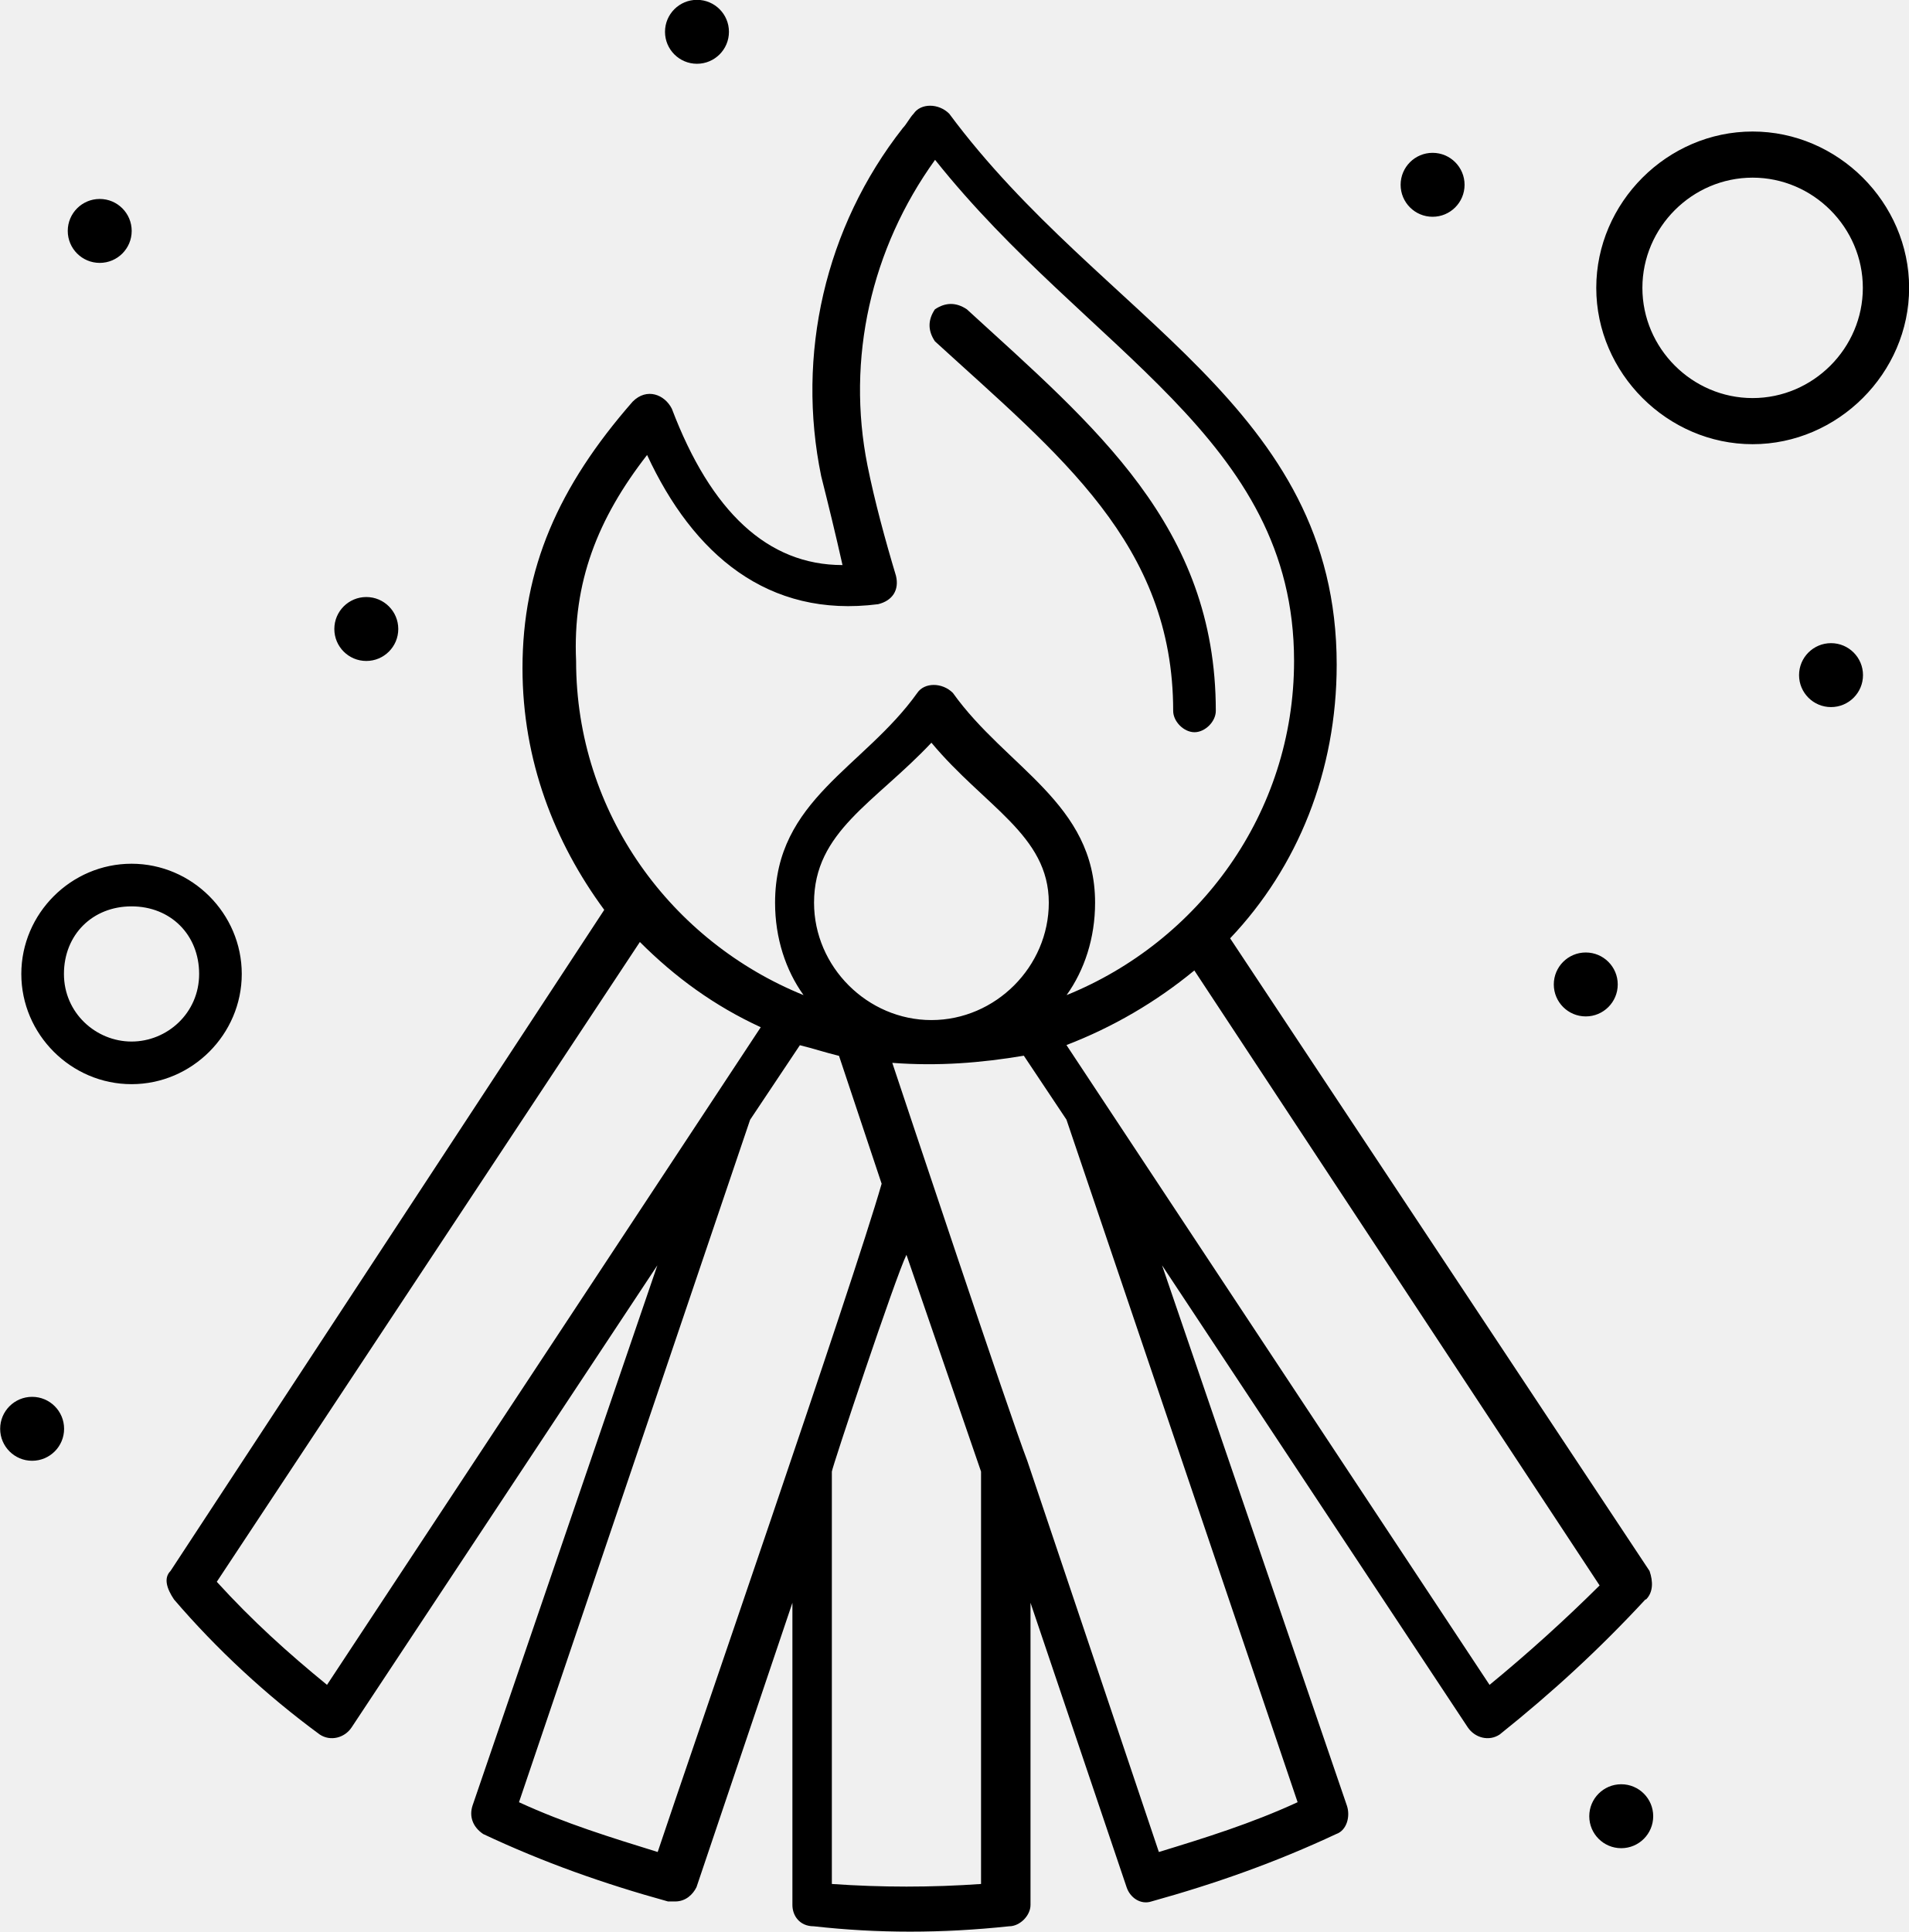
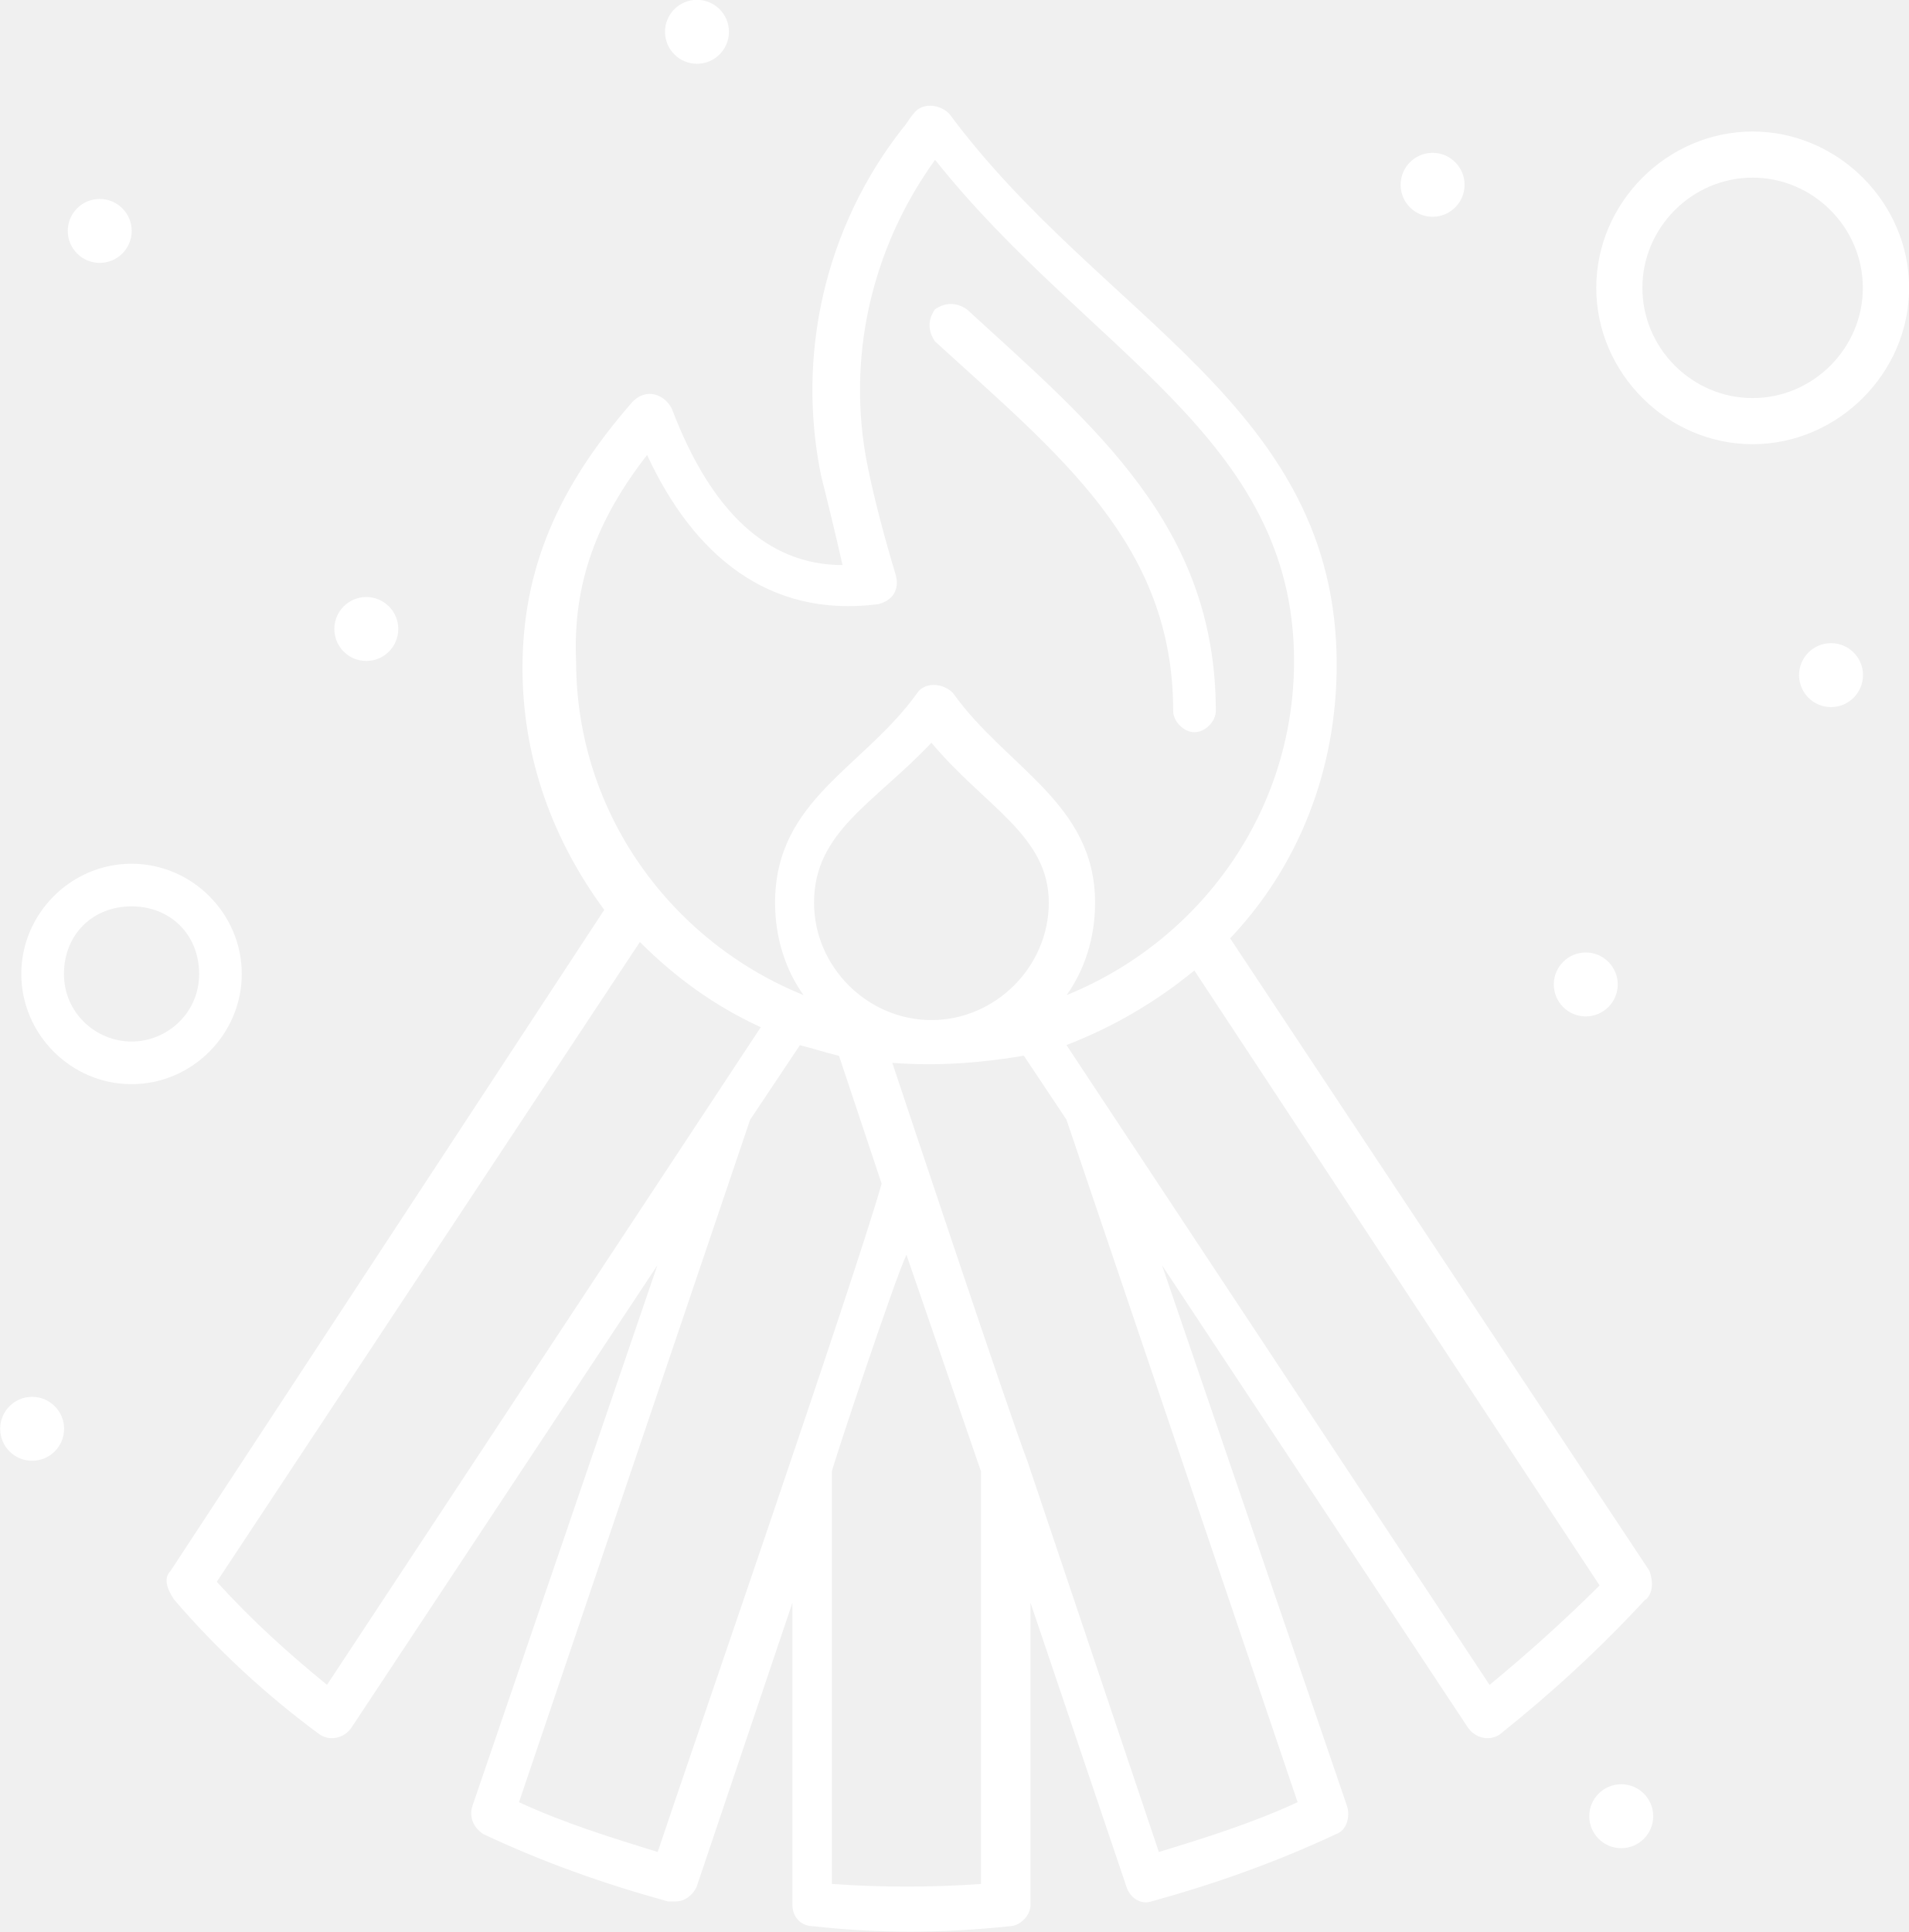
<svg xmlns="http://www.w3.org/2000/svg" xml:space="preserve" style="shape-rendering:geometricPrecision;text-rendering:geometricPrecision;image-rendering:optimizeQuality;fill-rule:evenodd;clip-rule:evenodd" viewBox="0 0 120.02 121.48">
-   <path d="M90.07 9.61a2.01 2.01 0 1 1 0 4.02 2.01 2.01 0 0 1 0-4.02M8.27 65.49c-2.23 0-4.25-1.79-4.25-4.25s1.79-4.25 4.25-4.25 4.25 1.79 4.25 4.25-2.01 4.25-4.25 4.25m6.93-4.25c0-3.8-3.13-6.93-6.93-6.93s-6.93 3.13-6.93 6.93 3.13 6.93 6.93 6.93 6.93-3.13 6.93-6.93m94.99-36.21c-3.8 0-6.93-3.13-6.93-6.93s3.13-6.93 6.93-6.93 6.93 3.13 6.93 6.93-3.13 6.93-6.93 6.93m9.84-6.93c0-5.36-4.47-9.83-9.84-9.83s-9.83 4.47-9.83 9.83 4.47 9.83 9.83 9.83 9.84-4.47 9.84-9.83M73.76 44.7c0 .67.67 1.34 1.34 1.34s1.34-.67 1.34-1.34c0-11.62-7.6-17.88-15.65-25.25q-1.005-.675-2.01 0-.675 1.005 0 2.01C66.6 28.61 73.76 34.2 73.76 44.7m19.89 61.24-26.6-40.23a29 29 0 0 0 8.04-4.69l25.48 38.67a99 99 0 0 1-6.93 6.26zm-12.07 7.38c-2.91 1.34-5.81 2.24-8.72 3.13l-8.27-24.59c-1.12-2.91-7.82-23.02-8.49-25.03 2.9.22 5.59 0 8.27-.45l2.68 4.02 14.53 42.91zm-19.89 5.14q-4.695.33-9.39 0V92.53c0-.22 4.02-12.29 4.69-13.63l4.69 13.63v25.93zm-20.34-2.01c-2.9-.9-5.81-1.79-8.72-3.13l14.53-42.91 3.13-4.69c.89.22 1.56.45 2.46.67l2.68 8.04c-1.79 6.26-12.07 35.99-14.08 42.02m-20.79-10.51c-2.46-2.01-4.69-4.02-6.93-6.48l26.6-40.23c2.23 2.23 4.69 4.02 7.6 5.36zm38-41.8c-4.02 0-7.38-3.35-7.38-7.38 0-4.47 3.8-6.26 7.38-10.06 3.35 4.02 7.38 5.81 7.38 10.06 0 4.02-3.35 7.38-7.38 7.38M40.68 28.6c2.9 6.26 7.6 10.28 14.53 9.39.9-.22 1.34-.89 1.12-1.79-.67-2.23-1.34-4.69-1.79-6.93-1.34-6.71.22-13.63 4.25-19.22 9.61 12.07 22.57 17.44 22.57 31.51 0 9.61-6.03 17.66-14.3 21.01 1.12-1.57 1.79-3.58 1.79-5.81 0-6.26-5.59-8.49-8.94-13.19-.67-.67-1.79-.67-2.24 0-3.35 4.7-8.94 6.71-8.94 13.19 0 2.23.67 4.25 1.79 5.81-8.27-3.35-14.3-11.4-14.3-21.01-.22-4.92 1.34-8.94 4.47-12.96zm62.81 71.97c.45-.45.45-1.12.22-1.79L77.34 59c4.25-4.47 6.7-10.51 6.7-17.21 0-16.32-14.75-21.68-24.36-34.64-.67-.67-1.79-.67-2.24 0-.22.22-.45.67-.67.89-4.92 6.26-6.71 14.3-5.14 21.9.45 1.79.89 3.58 1.34 5.59-4.7 0-8.27-3.35-10.73-9.83-.45-.89-1.57-1.34-2.46-.45-4.69 5.36-6.93 10.51-6.93 16.76 0 5.81 2.01 10.95 5.14 15.2L10.72 98.78c-.45.45-.23 1.12.22 1.79 2.68 3.13 5.81 6.03 9.16 8.49.67.45 1.57.22 2.01-.45l19.22-29.05-11.62 33.97c-.22.67 0 1.34.67 1.79 3.8 1.79 7.6 3.13 11.62 4.24h.45c.67 0 1.12-.45 1.34-.9l6.03-17.88v19c0 .67.45 1.34 1.34 1.34 4.02.45 8.05.45 12.29 0 .67 0 1.34-.67 1.34-1.34v-19l6.04 17.88c.22.67.89 1.12 1.56.9 4.03-1.12 7.82-2.46 11.62-4.24.67-.23.9-1.12.67-1.79L73.06 79.56l19.22 29.05c.45.67 1.34.9 2.01.45 3.35-2.68 6.26-5.36 9.16-8.49zM2.02 87.83a2.01 2.01 0 1 1 0 4.02 2.01 2.01 0 0 1 0-4.02m21.01-50.29a2.01 2.01 0 1 1 0 4.02 2.01 2.01 0 0 1 0-4.02M6.27 12.51a2.01 2.01 0 1 1 0 4.02 2.01 2.01 0 0 1 0-4.02M43.82-.01a2.01 2.01 0 1 1 0 4.02 2.01 2.01 0 0 1 0-4.02m58.11 112.2a2.01 2.01 0 1 1 0 4.02 2.01 2.01 0 0 1 0-4.02m-2.23-52.3a2.01 2.01 0 1 1 0 4.02 2.01 2.01 0 0 1 0-4.02m15.42-19.45a2.01 2.01 0 1 1 0 4.02 2.01 2.01 0 0 1 0-4.02" />
+   <path fill="#ffffff" d="M90.07 9.61a2.01 2.01 0 1 1 0 4.02 2.01 2.01 0 0 1 0-4.02M8.27 65.49c-2.23 0-4.25-1.79-4.25-4.25s1.79-4.25 4.25-4.25 4.25 1.79 4.25 4.25-2.01 4.25-4.25 4.25m6.93-4.25c0-3.8-3.13-6.93-6.93-6.93s-6.93 3.13-6.93 6.93 3.13 6.93 6.93 6.93 6.93-3.13 6.93-6.93m94.99-36.21c-3.8 0-6.93-3.13-6.93-6.93s3.13-6.93 6.93-6.93 6.93 3.13 6.93 6.93-3.13 6.93-6.93 6.93m9.84-6.93c0-5.36-4.47-9.83-9.84-9.83s-9.83 4.47-9.83 9.83 4.47 9.83 9.83 9.83 9.84-4.47 9.84-9.83M73.76 44.7c0 .67.67 1.34 1.34 1.34s1.34-.67 1.34-1.34c0-11.62-7.6-17.88-15.65-25.25q-1.005-.675-2.01 0-.675 1.005 0 2.01C66.6 28.61 73.76 34.2 73.76 44.7m19.89 61.24-26.6-40.23a29 29 0 0 0 8.04-4.69l25.48 38.67a99 99 0 0 1-6.93 6.26zm-12.07 7.38c-2.91 1.34-5.81 2.24-8.72 3.13l-8.27-24.59c-1.12-2.91-7.82-23.02-8.49-25.03 2.9.22 5.59 0 8.27-.45l2.68 4.02 14.53 42.91zm-19.89 5.14q-4.695.33-9.39 0V92.53c0-.22 4.02-12.29 4.69-13.63l4.69 13.63v25.93zm-20.34-2.01c-2.9-.9-5.81-1.79-8.72-3.13l14.53-42.91 3.13-4.69c.89.22 1.56.45 2.46.67l2.68 8.04c-1.79 6.26-12.07 35.99-14.08 42.02m-20.79-10.51c-2.46-2.01-4.69-4.02-6.93-6.48l26.6-40.23c2.23 2.23 4.69 4.02 7.6 5.36zm38-41.8c-4.02 0-7.38-3.35-7.38-7.38 0-4.47 3.8-6.26 7.38-10.06 3.35 4.02 7.38 5.81 7.38 10.06 0 4.02-3.35 7.38-7.38 7.38M40.68 28.6c2.9 6.26 7.6 10.28 14.53 9.39.9-.22 1.34-.89 1.12-1.79-.67-2.23-1.34-4.69-1.79-6.93-1.34-6.71.22-13.63 4.25-19.22 9.61 12.07 22.57 17.44 22.57 31.51 0 9.61-6.03 17.66-14.3 21.01 1.12-1.57 1.79-3.58 1.79-5.81 0-6.26-5.59-8.49-8.94-13.19-.67-.67-1.79-.67-2.24 0-3.35 4.7-8.94 6.71-8.94 13.19 0 2.23.67 4.25 1.79 5.81-8.27-3.35-14.3-11.4-14.3-21.01-.22-4.92 1.34-8.94 4.47-12.96zm62.81 71.97c.45-.45.45-1.12.22-1.79L77.34 59c4.25-4.47 6.7-10.51 6.7-17.21 0-16.32-14.75-21.68-24.36-34.64-.67-.67-1.79-.67-2.24 0-.22.22-.45.67-.67.89-4.92 6.26-6.71 14.3-5.14 21.9.45 1.79.89 3.58 1.34 5.59-4.7 0-8.27-3.35-10.73-9.83-.45-.89-1.57-1.34-2.46-.45-4.69 5.36-6.93 10.51-6.93 16.76 0 5.81 2.01 10.95 5.14 15.2L10.72 98.78c-.45.45-.23 1.12.22 1.79 2.68 3.13 5.81 6.03 9.16 8.49.67.45 1.57.22 2.01-.45l19.22-29.05-11.62 33.97c-.22.67 0 1.34.67 1.79 3.8 1.79 7.6 3.13 11.62 4.24h.45c.67 0 1.12-.45 1.34-.9l6.03-17.88v19c0 .67.45 1.34 1.34 1.34 4.02.45 8.05.45 12.29 0 .67 0 1.34-.67 1.34-1.34v-19l6.04 17.88c.22.67.89 1.12 1.56.9 4.03-1.12 7.82-2.46 11.62-4.24.67-.23.9-1.12.67-1.79L73.06 79.56l19.22 29.05c.45.67 1.34.9 2.01.45 3.35-2.68 6.26-5.36 9.16-8.49zM2.02 87.83a2.01 2.01 0 1 1 0 4.02 2.01 2.01 0 0 1 0-4.02m21.01-50.29a2.01 2.01 0 1 1 0 4.02 2.01 2.01 0 0 1 0-4.02M6.27 12.51a2.01 2.01 0 1 1 0 4.02 2.01 2.01 0 0 1 0-4.02M43.82-.01a2.01 2.01 0 1 1 0 4.02 2.01 2.01 0 0 1 0-4.02m58.11 112.2a2.01 2.01 0 1 1 0 4.02 2.01 2.01 0 0 1 0-4.02m-2.23-52.3a2.01 2.01 0 1 1 0 4.02 2.01 2.01 0 0 1 0-4.02m15.42-19.45a2.01 2.01 0 1 1 0 4.02 2.01 2.01 0 0 1 0-4.02" />
</svg>
